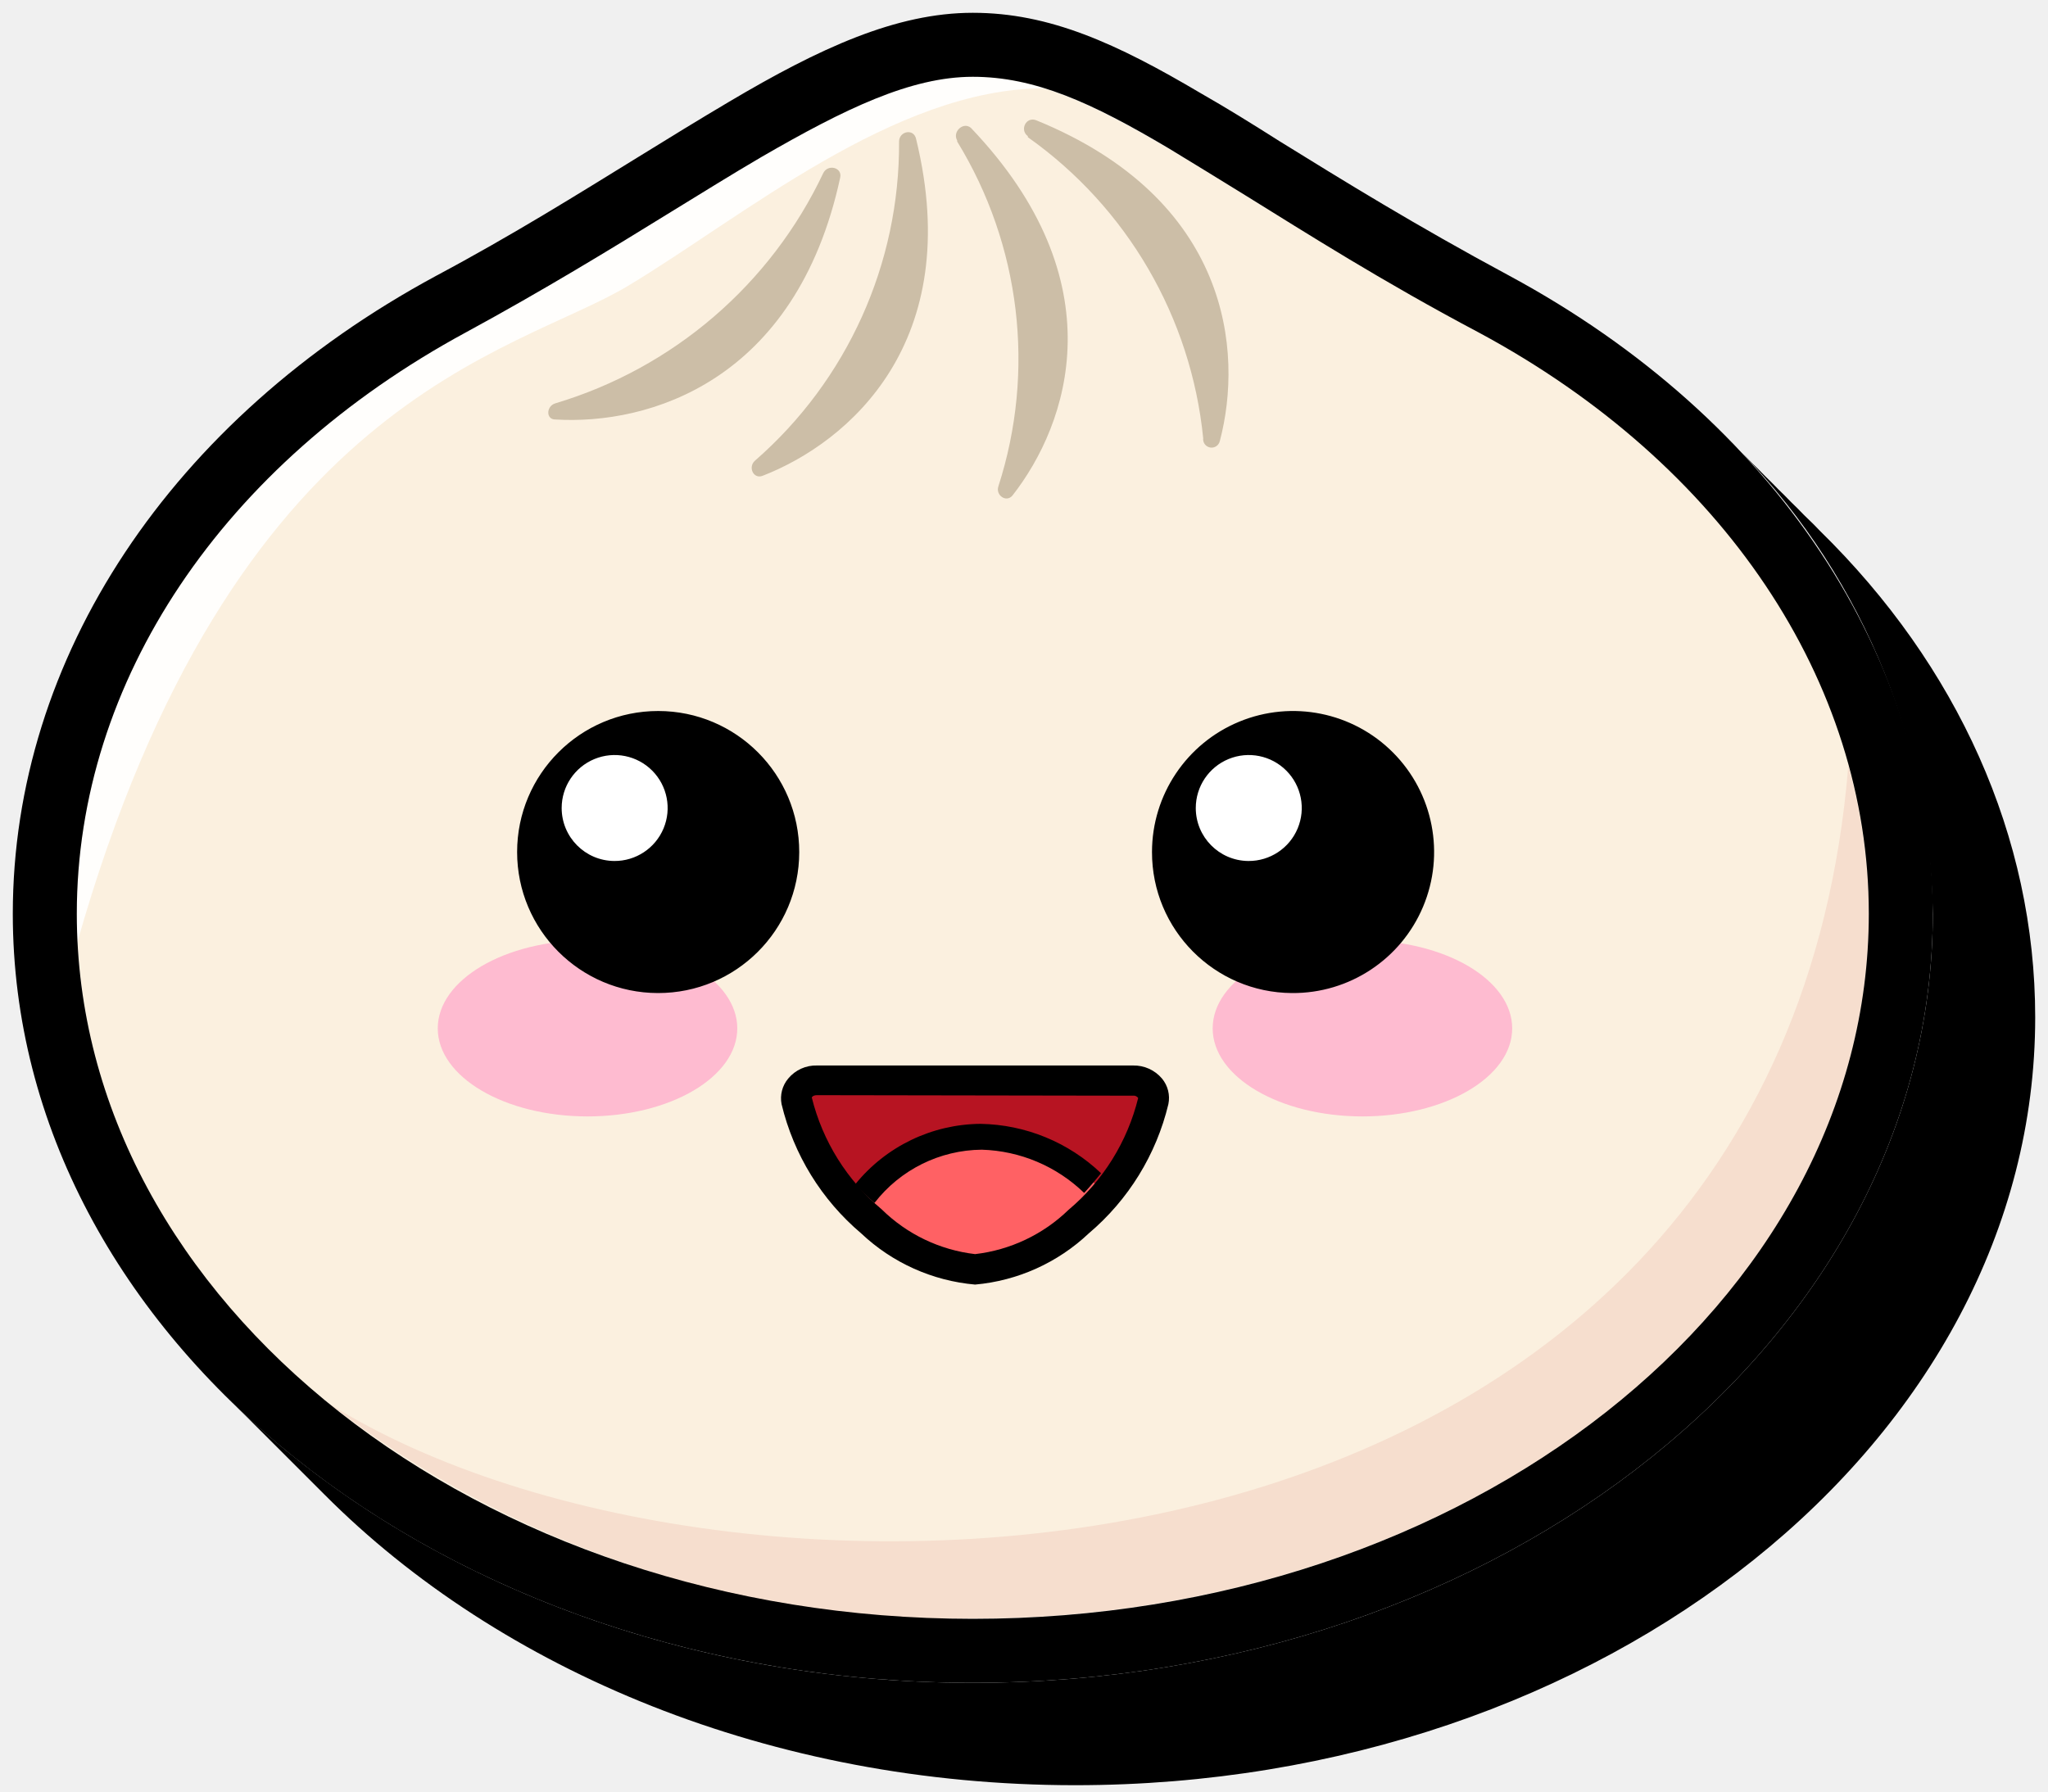
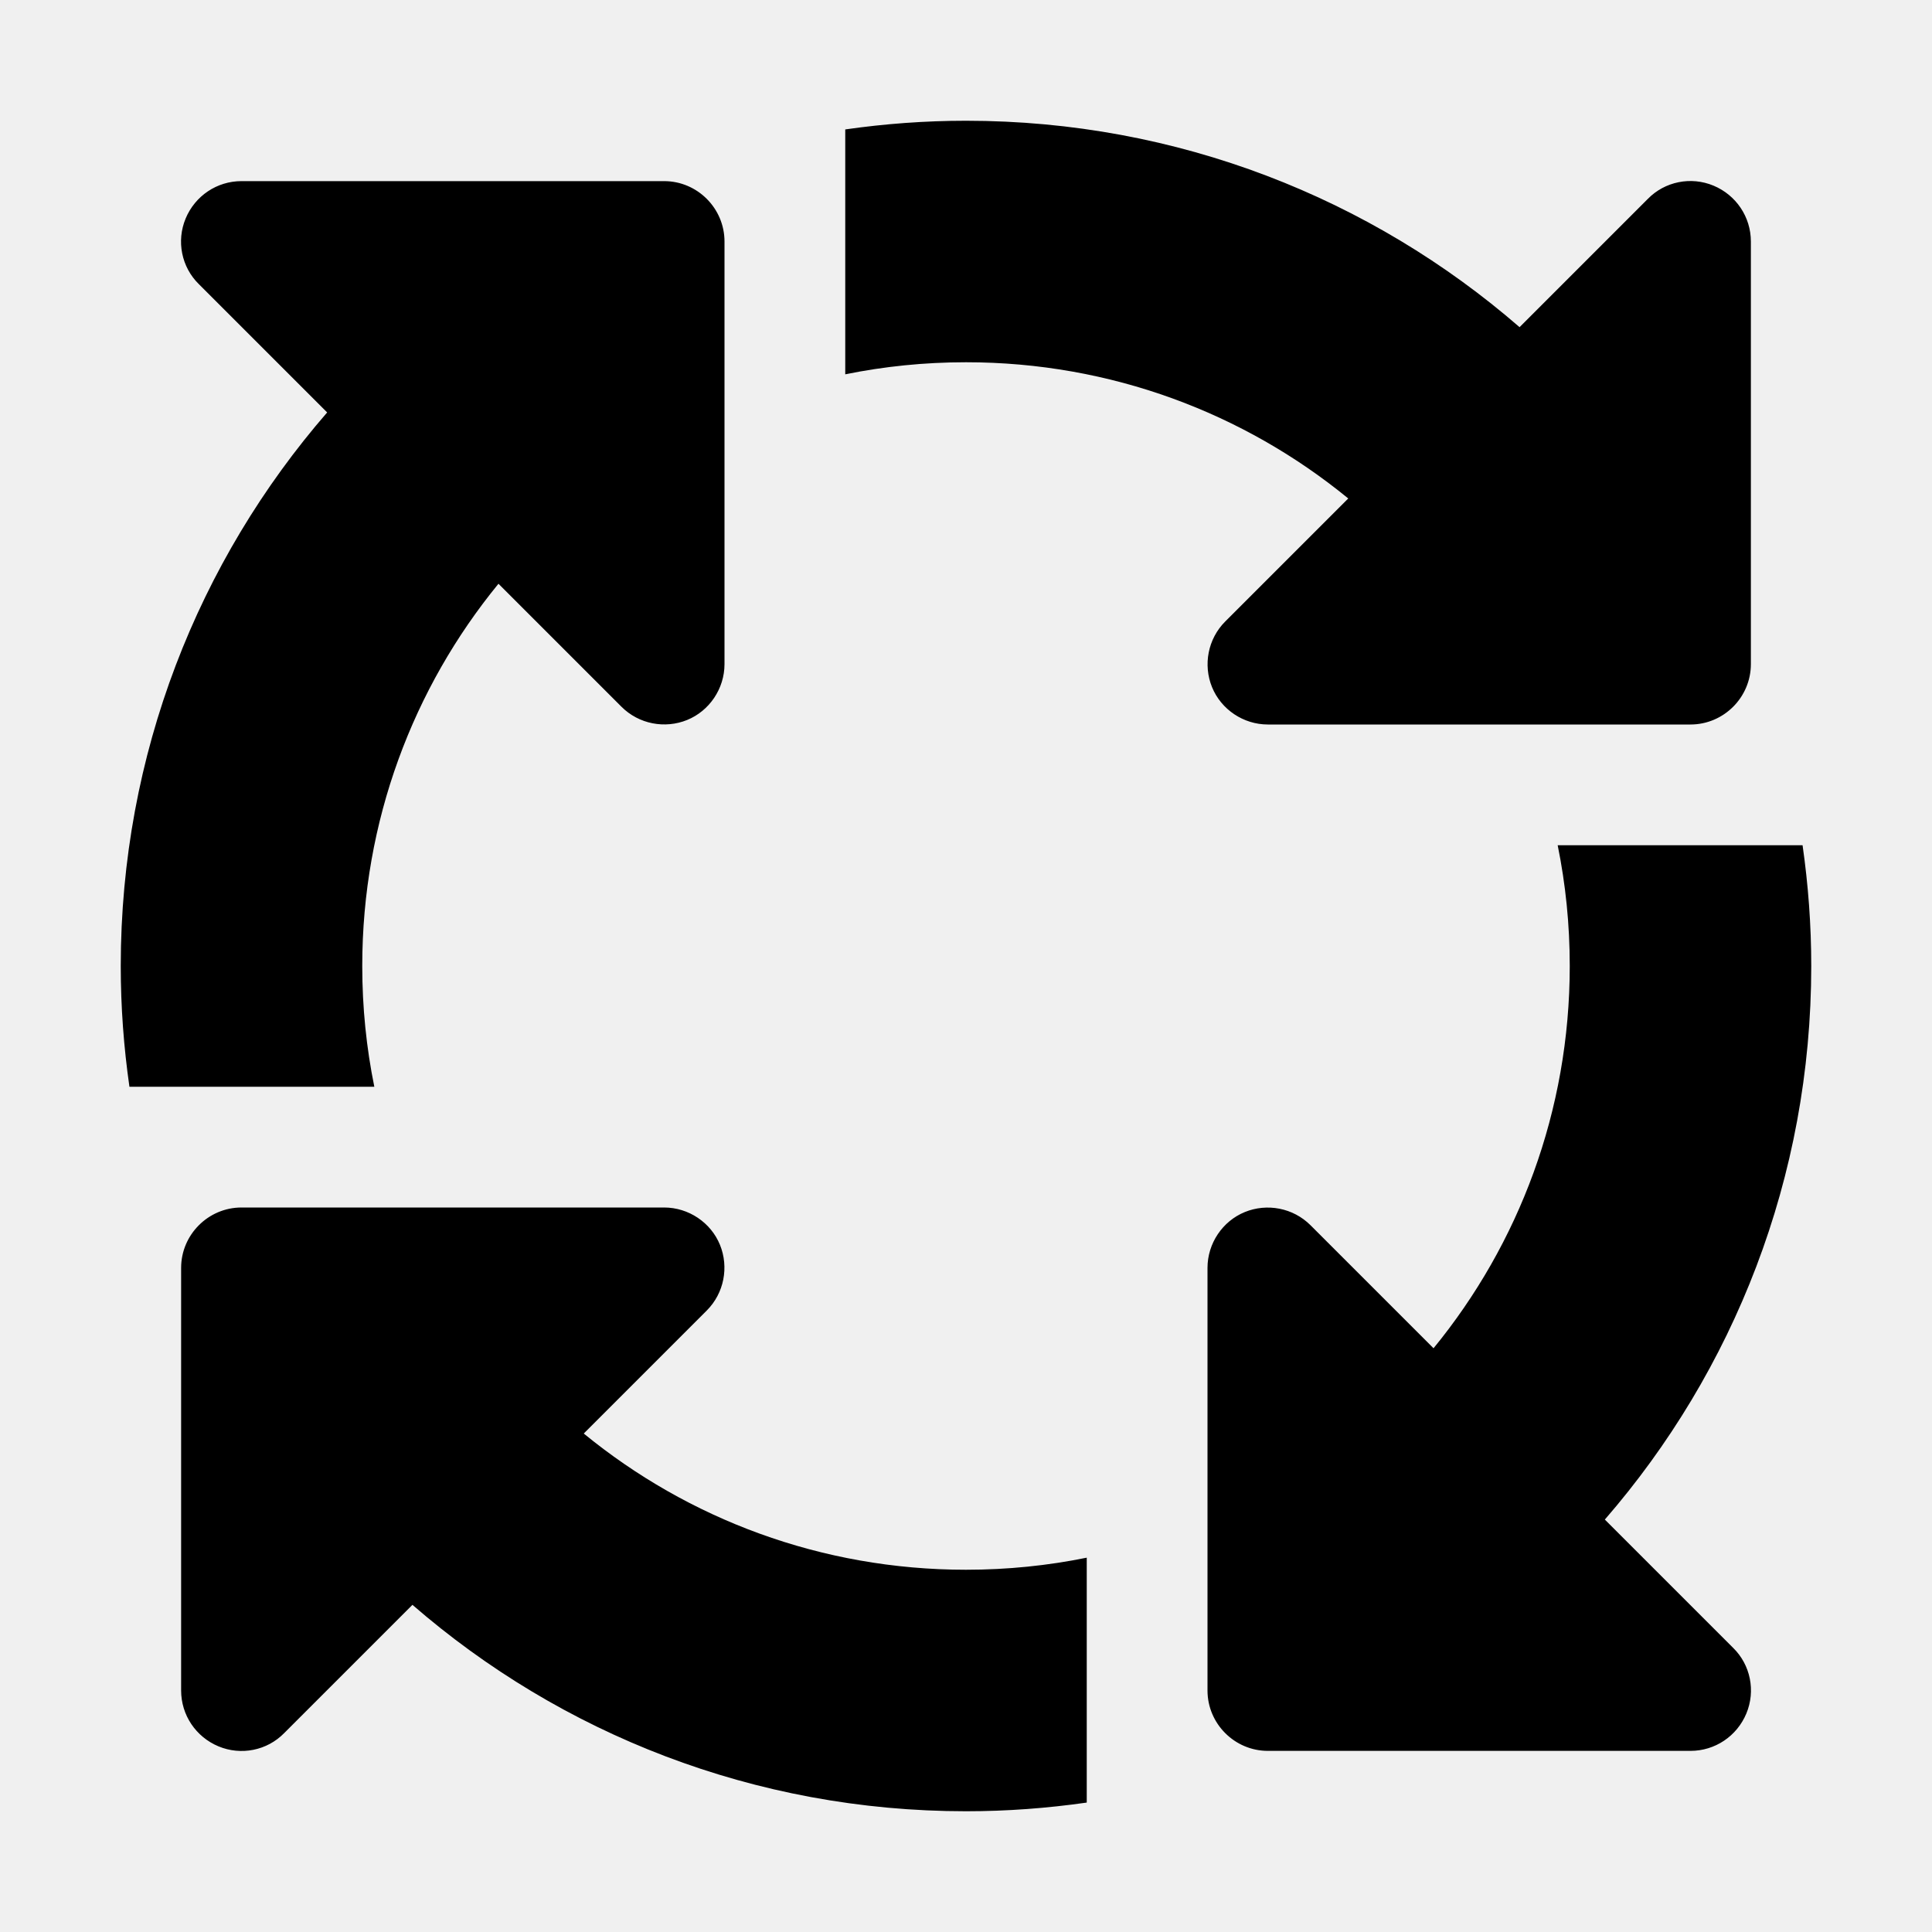
- <svg xmlns="http://www.w3.org/2000/svg" id="Bun" viewBox="0 0 80 70">
-   <path id="Shadow" d="M71.09,20.74c-.16-.17-.33-.34-.5-.5s-.33-.34-.5-.5-.33-.34-.5-.5-.33-.34-.5-.5-.33-.34-.5-.5-.33-.34-.5-.5-.33-.34-.5-.5A26.46,26.46,0,0,1,75.5,35.7c0,16.57-16.82,30.05-37.5,30.05-11.58,0-21.94-4.23-28.83-10.86l.5.5.5.5.5.5.5.5.5.5.5.5.5.5C19.55,65.3,30.14,69.75,42,69.75c20.68,0,37.5-13.48,37.5-30C79.5,32.69,76.46,26,71.09,20.74Z" />
-   <g id="Body">
-     <path id="Background" d="M73,35.7c0,15.21-15.67,27.54-35,27.54S3,50.91,3,35.7C3,26.27,9,17.94,18.22,13S33.18,3,38,3s8.94,4.13,19.78,10C67,17.94,73,26.27,73,35.7Z" style="fill:#fbf0df" />
-     <path id="Bottom_Shadow" data-name="Bottom Shadow" d="M73,35.7a21.67,21.67,0,0,0-.8-5.78c-2.73,33.3-43.35,34.9-59.32,24.94A40,40,0,0,0,38,63.24C57.3,63.24,73,50.89,73,35.7Z" style="fill:#f6dece" />
-     <path id="Light_Shine" data-name="Light Shine" d="M24.53,11.17C29,8.49,34.94,3.46,40.78,3.45A9.29,9.29,0,0,0,38,3c-2.42,0-5,1.25-8.25,3.13-1.13.66-2.3,1.39-3.54,2.15-2.33,1.44-5,3.07-8,4.7C8.69,18.13,3,26.62,3,35.7c0,.4,0,.8,0,1.19C9.06,15.48,20.07,13.85,24.53,11.17Z" style="fill:#fffefc" />
-     <path id="Top" d="M35.12,5.53A16.41,16.41,0,0,1,29.49,18c-.28.25-.06.73.3.59,3.37-1.31,7.92-5.23,6-13.14C35.71,5,35.12,5.12,35.12,5.53Zm2.27,0A16.24,16.24,0,0,1,39,19c-.12.35.31.65.55.36C41.74,16.56,43.65,11,37.93,5,37.64,4.74,37.19,5.14,37.39,5.49Zm2.76-.17A16.42,16.42,0,0,1,47,17.12a.33.33,0,0,0,.65.11c.92-3.49.4-9.44-7.17-12.53C40.08,4.54,39.82,5.08,40.15,5.32ZM21.69,15.76a16.94,16.94,0,0,0,10.47-9c.18-.36.75-.22.66.18-1.73,8-7.52,9.67-11.12,9.45C21.32,16.4,21.33,15.87,21.69,15.76Z" style="fill:#ccbea7;fill-rule:evenodd" />
-     <path id="Outline" d="M38,65.75C17.32,65.75.5,52.27.5,35.7c0-10,6.18-19.33,16.53-24.92,3-1.6,5.57-3.21,7.86-4.62,1.26-.78,2.45-1.51,3.6-2.19C32,1.89,35,.5,38,.5s5.62,1.2,8.9,3.14c1,.57,2,1.19,3.07,1.87,2.49,1.54,5.3,3.28,9,5.27C69.32,16.37,75.5,25.69,75.5,35.7,75.5,52.27,58.68,65.75,38,65.75ZM38,3c-2.42,0-5,1.25-8.25,3.13-1.13.66-2.3,1.39-3.54,2.15-2.33,1.44-5,3.07-8,4.7C8.69,18.13,3,26.62,3,35.7,3,50.89,18.7,63.25,38,63.25S73,50.89,73,35.7C73,26.62,67.31,18.13,57.78,13,54,11,51.05,9.12,48.66,7.64c-1.09-.67-2.09-1.29-3-1.84C42.63,4,40.42,3,38,3Z" />
-   </g>
-   <g id="Mouth">
-     <g id="Background-2" data-name="Background">
-       <path d="M45.05,43a8.93,8.93,0,0,1-2.92,4.71,6.81,6.81,0,0,1-4,1.88A6.84,6.84,0,0,1,34,47.71,8.93,8.93,0,0,1,31.12,43a.72.72,0,0,1,.8-.81H44.26A.72.72,0,0,1,45.05,43Z" style="fill:#b71422" />
-     </g>
-     <g id="Tongue">
-       <path id="Background-3" data-name="Background" d="M34,47.79a6.91,6.91,0,0,0,4.12,1.9,6.91,6.91,0,0,0,4.11-1.9,10.63,10.63,0,0,0,1-1.07,6.83,6.83,0,0,0-4.9-2.31,6.15,6.15,0,0,0-5,2.78C33.56,47.4,33.76,47.6,34,47.79Z" style="fill:#ff6164" />
-       <path id="Outline-2" data-name="Outline" d="M34.16,47a5.36,5.36,0,0,1,4.19-2.08,6,6,0,0,1,4,1.69c.23-.25.45-.51.66-.77a7,7,0,0,0-4.71-1.93,6.36,6.36,0,0,0-4.89,2.36A9.53,9.53,0,0,0,34.16,47Z" />
-     </g>
-     <path id="Outline-3" data-name="Outline" d="M38.09,50.19a7.42,7.42,0,0,1-4.45-2,9.52,9.52,0,0,1-3.11-5.05,1.2,1.2,0,0,1,.26-1,1.41,1.41,0,0,1,1.13-.51H44.26a1.44,1.44,0,0,1,1.13.51,1.19,1.19,0,0,1,.25,1h0a9.52,9.52,0,0,1-3.11,5.05A7.42,7.42,0,0,1,38.09,50.19Zm-6.17-7.4c-.16,0-.2.07-.21.09a8.29,8.29,0,0,0,2.73,4.37A6.23,6.23,0,0,0,38.09,49a6.28,6.28,0,0,0,3.65-1.73,8.3,8.3,0,0,0,2.72-4.37.21.21,0,0,0-.2-.09Z" />
-   </g>
-   <g id="Face">
-     <ellipse id="Right_Blush" data-name="Right Blush" cx="53.22" cy="40.18" rx="5.85" ry="3.44" style="fill:#febbd0" />
-     <ellipse id="Left_Bluch" data-name="Left Bluch" cx="22.95" cy="40.18" rx="5.85" ry="3.44" style="fill:#febbd0" />
-     <path id="Eyes" d="M25.7,38.8a5.51,5.51,0,1,0-5.5-5.51A5.51,5.51,0,0,0,25.7,38.8Zm24.77,0A5.51,5.51,0,1,0,45,33.29,5.5,5.5,0,0,0,50.47,38.8Z" style="fill-rule:evenodd" />
-     <path id="Iris" d="M24,33.64a2.07,2.07,0,1,0-2.06-2.07A2.07,2.07,0,0,0,24,33.64Zm24.77,0a2.07,2.07,0,1,0-2.06-2.07A2.07,2.07,0,0,0,48.75,33.64Z" style="fill:#fff;fill-rule:evenodd" />
-   </g>
+ <svg xmlns="http://www.w3.org/2000/svg" stroke="currentColor" fill="currentColor" stroke-width="0" viewBox="0 0 512 512" height="200px" width="200px">
+   <path d="M256 96c38.4 0 73.7 13.5 101.3 36.1l-32.6 32.6c-4.6 4.6-5.9 11.5-3.5 17.4s8.3 9.9 14.8 9.9l112 0c8.8 0 16-7.2 16-16l0-112c0-6.5-3.9-12.3-9.9-14.8s-12.9-1.1-17.4 3.5l-34 34C363.4 52.6 312.1 32 256 32c-10.9 0-21.5 .8-32 2.3l0 64.9c10.3-2.1 21-3.2 32-3.2zM132.1 154.7l32.6 32.6c4.6 4.6 11.5 5.9 17.4 3.5s9.9-8.3 9.9-14.8l0-112c0-8.8-7.2-16-16-16L64 48c-6.5 0-12.3 3.9-14.8 9.9s-1.1 12.9 3.5 17.4l34 34C52.6 148.6 32 199.9 32 256c0 10.9 .8 21.5 2.3 32l64.9 0c-2.1-10.3-3.2-21-3.2-32c0-38.4 13.5-73.7 36.1-101.3zM477.7 224l-64.9 0c2.1 10.3 3.2 21 3.2 32c0 38.4-13.5 73.7-36.1 101.3l-32.6-32.6c-4.6-4.6-11.5-5.9-17.4-3.5s-9.9 8.3-9.9 14.8l0 112c0 8.8 7.2 16 16 16l112 0c6.5 0 12.3-3.9 14.8-9.9s1.1-12.9-3.5-17.4l-34-34C459.4 363.4 480 312.1 480 256c0-10.9-.8-21.5-2.3-32zM256 416c-38.4 0-73.7-13.5-101.3-36.1l32.6-32.6c4.6-4.6 5.9-11.5 3.5-17.4s-8.3-9.9-14.8-9.9L64 320c-8.8 0-16 7.2-16 16l0 112c0 6.5 3.9 12.3 9.9 14.8s12.9 1.1 17.4-3.5l34-34C148.6 459.4 199.9 480 256 480c10.9 0 21.5-.8 32-2.3l0-64.9c-10.3 2.1-21 3.2-32 3.2z" />
</svg>
